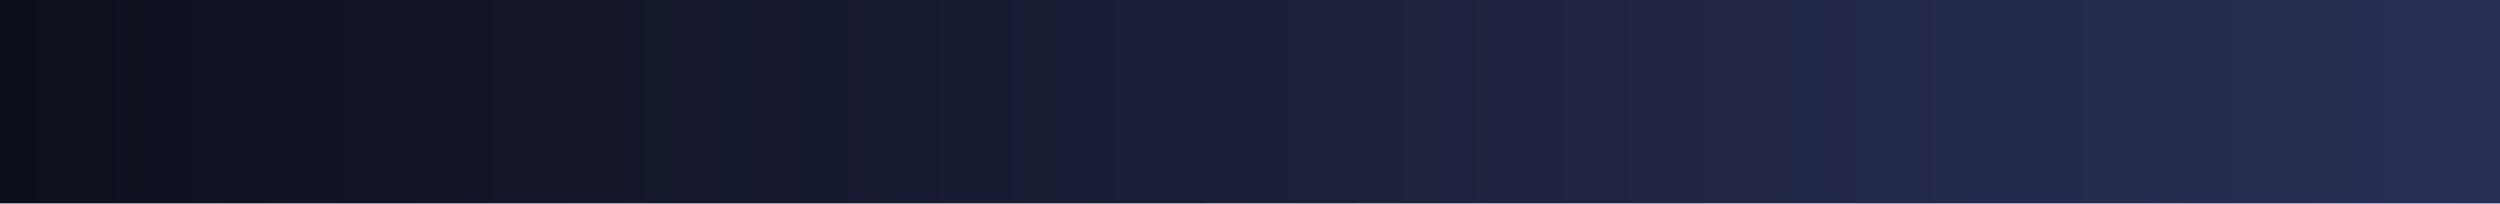
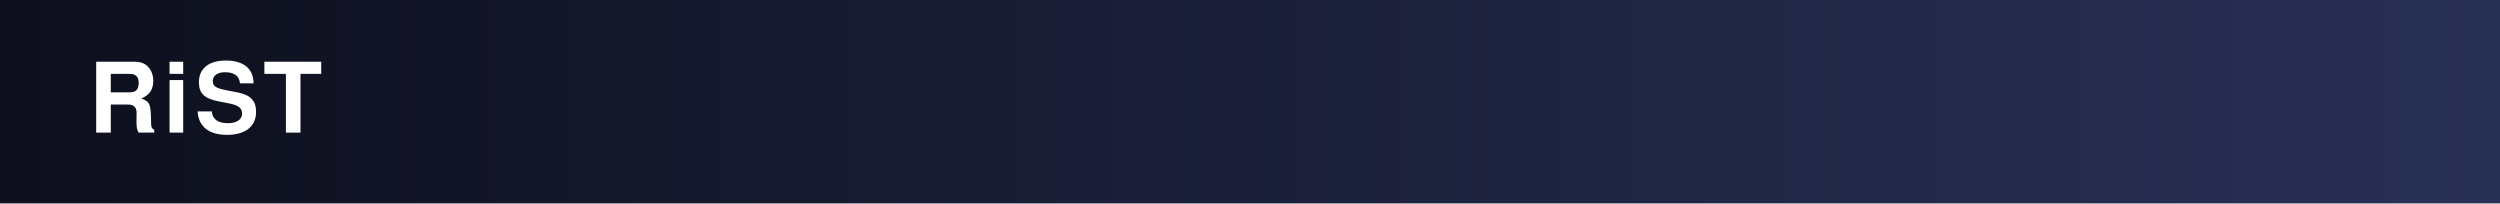
<svg xmlns="http://www.w3.org/2000/svg" width="1131" height="92" viewBox="0 0 1131 92" fill="none">
  <path d="M0 -3H1131V92H0V-3Z" fill="url(#paint0_linear_10_60)" />
+   <text x="40" y="60" fill="#FFFFFF" font-family="Helvetica, Arial, sans-serif" font-size="44" font-weight="700" letter-spacing="2">RiST</text>
  <defs>
    <linearGradient id="paint0_linear_10_60" x1="0" y1="44.5" x2="1131" y2="44.5" gradientUnits="userSpaceOnUse">
      <stop stop-color="#0D0F1C" />
      <stop offset="1" stop-color="#293056" />
    </linearGradient>
  </defs>
</svg>
